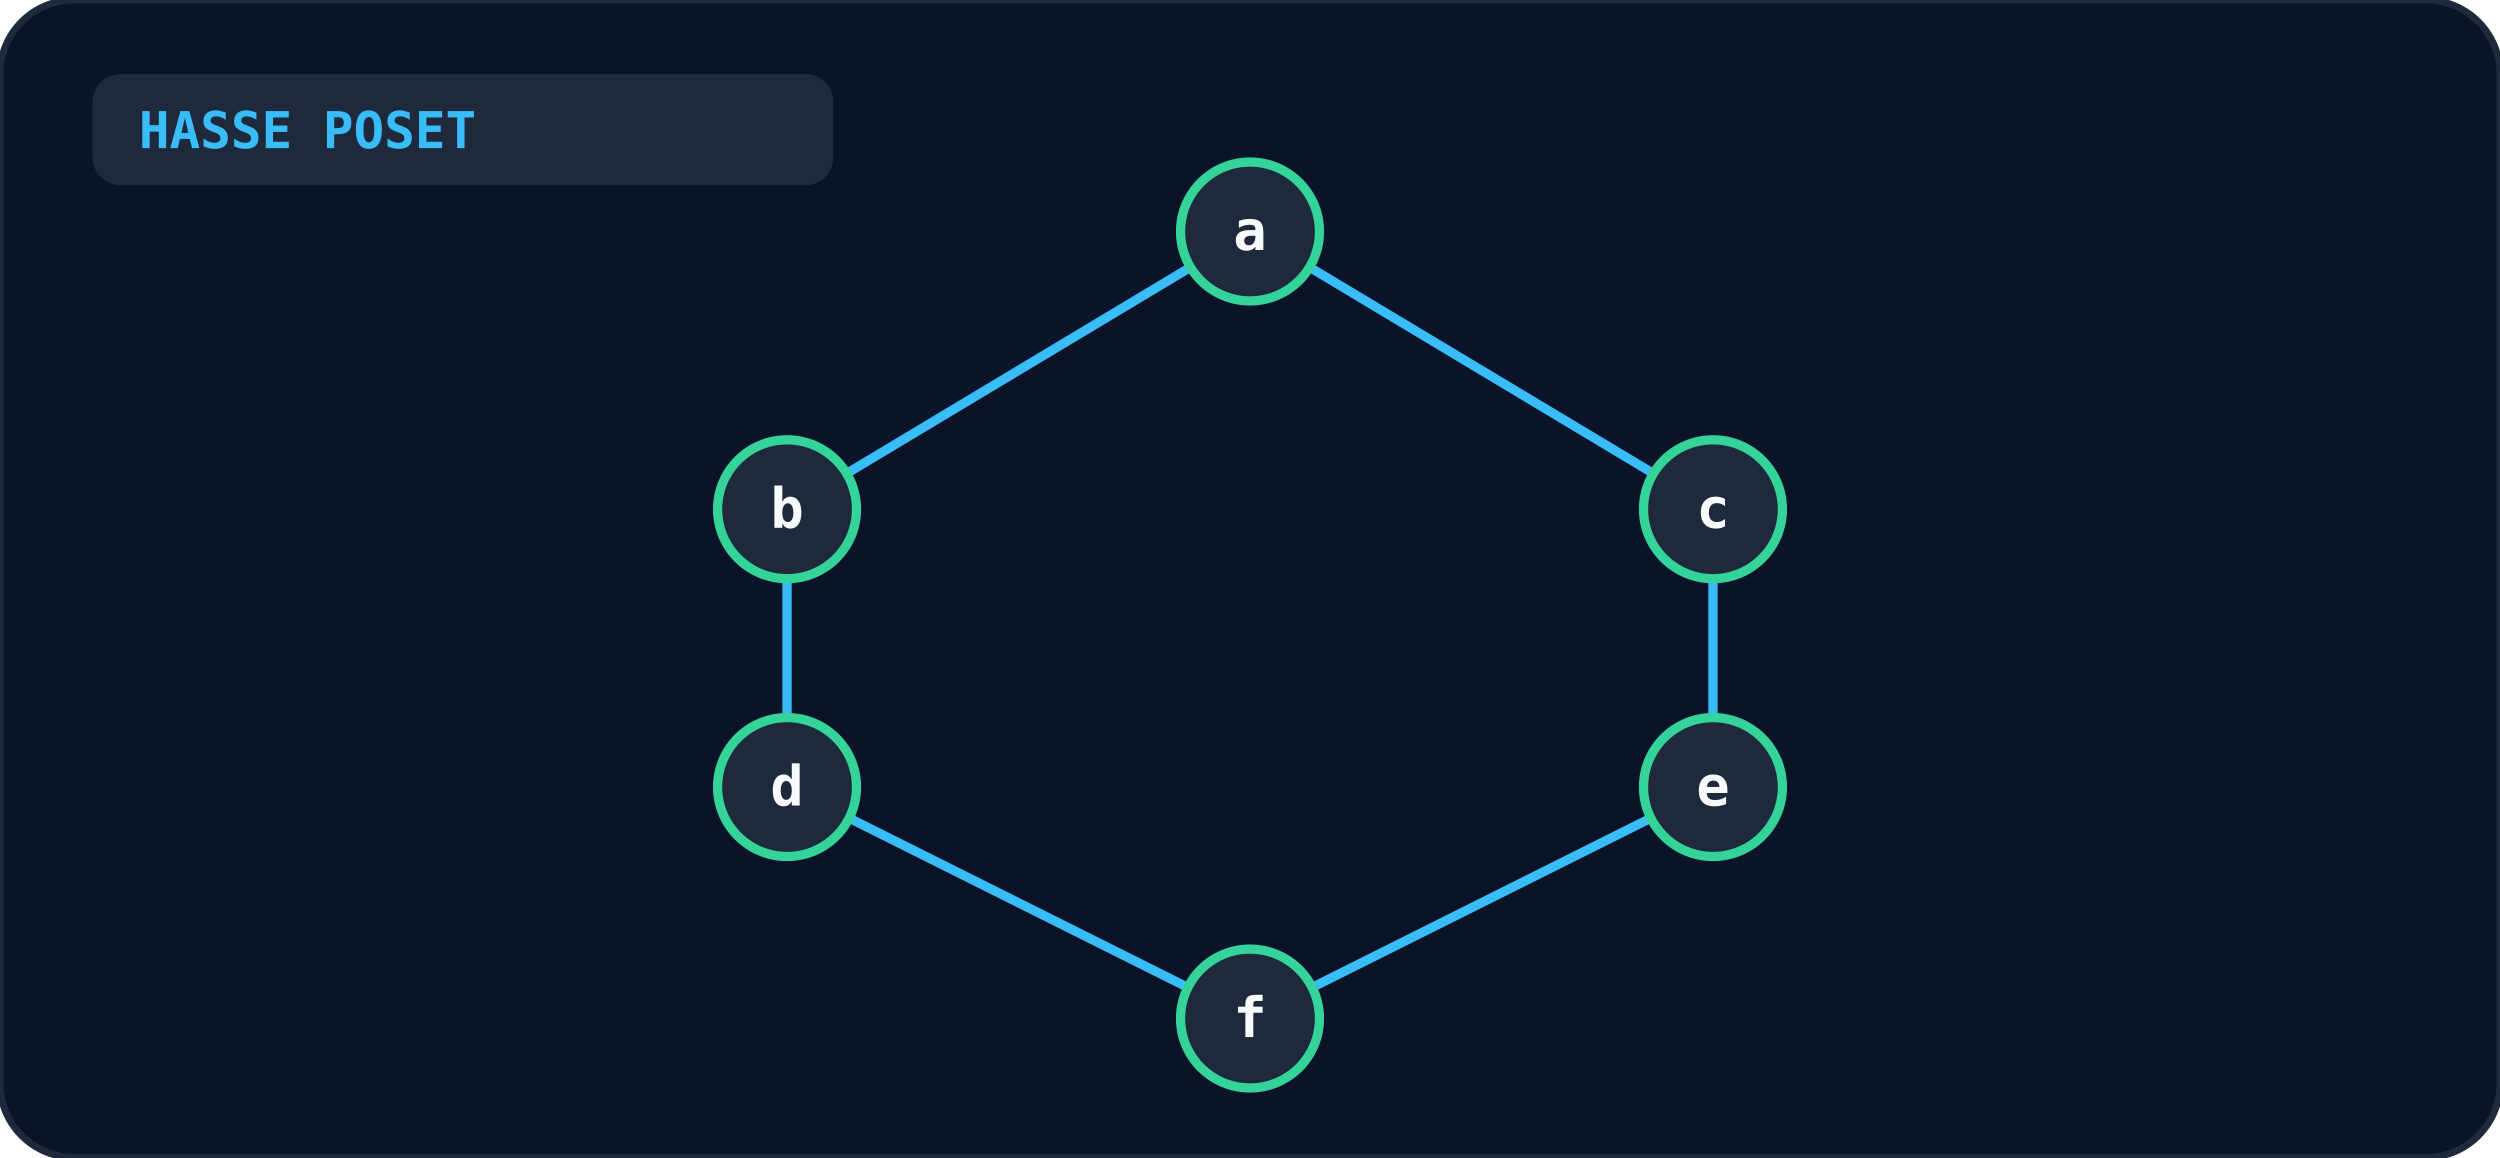
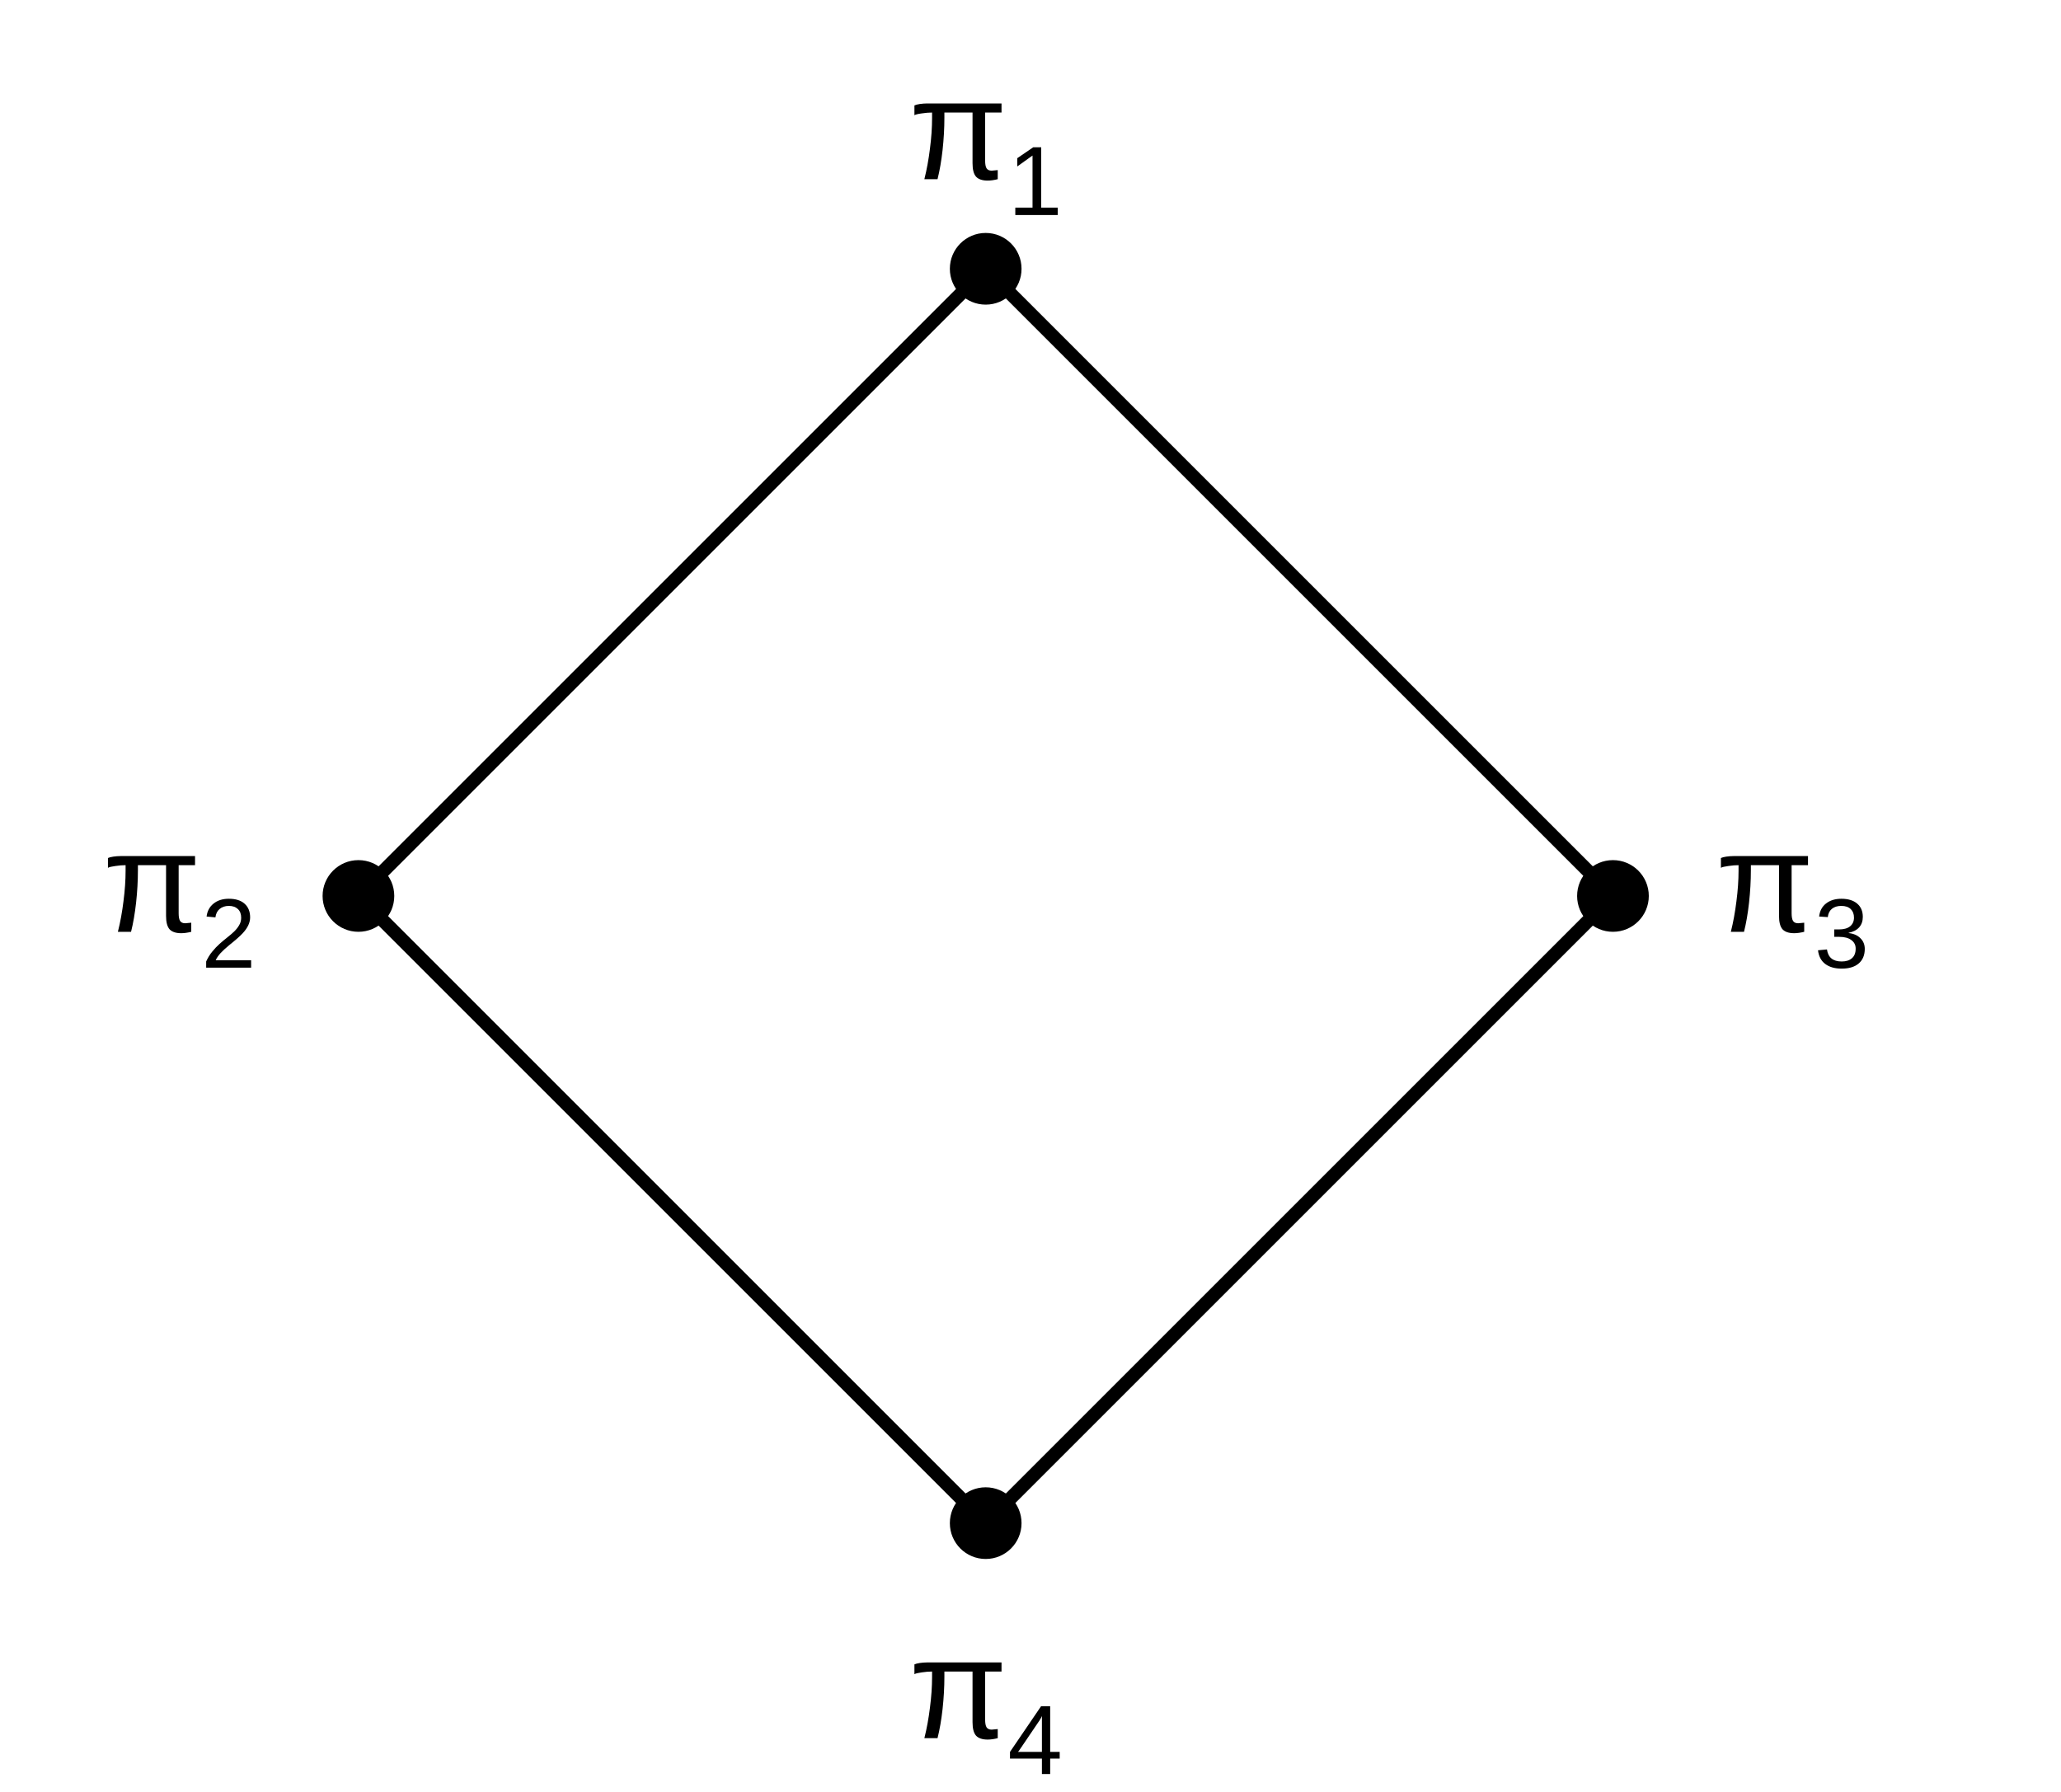
- <svg xmlns="http://www.w3.org/2000/svg" viewBox="0 0 540 250" width="100%" height="100%">
-   <rect width="100%" height="100%" rx="16" fill="#0b1329" stroke="#1e293b" stroke-width="1.5" />
-   <rect x="20" y="16" width="160" height="24" rx="6" fill="#1e293b" />
-   <text x="30" y="32" fill="#38bdf8" font-size="11" font-weight="bold" font-family="monospace">HASSE POSET</text>
-   <line x1="270" y1="220" x2="170" y2="170" stroke="#38bdf8" stroke-width="2" />
-   <line x1="270" y1="220" x2="370" y2="170" stroke="#38bdf8" stroke-width="2" />
-   <line x1="170" y1="170" x2="170" y2="110" stroke="#38bdf8" stroke-width="2" />
-   <line x1="370" y1="170" x2="370" y2="110" stroke="#38bdf8" stroke-width="2" />
-   <line x1="170" y1="110" x2="270" y2="50" stroke="#38bdf8" stroke-width="2" />
-   <line x1="370" y1="110" x2="270" y2="50" stroke="#38bdf8" stroke-width="2" />
-   <circle cx="270" cy="50" r="15" fill="#1e293b" stroke="#34d399" stroke-width="2" />
-   <text x="270" y="54" text-anchor="middle" fill="#f8fafc" font-size="12" font-weight="bold" font-family="monospace">a</text>
-   <circle cx="170" cy="110" r="15" fill="#1e293b" stroke="#34d399" stroke-width="2" />
-   <text x="170" y="114" text-anchor="middle" fill="#f8fafc" font-size="12" font-weight="bold" font-family="monospace">b</text>
-   <circle cx="370" cy="110" r="15" fill="#1e293b" stroke="#34d399" stroke-width="2" />
-   <text x="370" y="114" text-anchor="middle" fill="#f8fafc" font-size="12" font-weight="bold" font-family="monospace">c</text>
-   <circle cx="170" cy="170" r="15" fill="#1e293b" stroke="#34d399" stroke-width="2" />
-   <text x="170" y="174" text-anchor="middle" fill="#f8fafc" font-size="12" font-weight="bold" font-family="monospace">d</text>
-   <circle cx="370" cy="170" r="15" fill="#1e293b" stroke="#34d399" stroke-width="2" />
-   <text x="370" y="174" text-anchor="middle" fill="#f8fafc" font-size="12" font-weight="bold" font-family="monospace">e</text>
-   <circle cx="270" cy="220" r="15" fill="#1e293b" stroke="#34d399" stroke-width="2" />
-   <text x="270" y="224" text-anchor="middle" fill="#f8fafc" font-size="12" font-weight="bold" font-family="monospace">f</text>
+ <svg xmlns="http://www.w3.org/2000/svg" viewBox="0 0 230 200" role="img" aria-label="Diamond: pi1 at top, pi2 and pi3 in the middle, pi4 at the bottom">
+   <g stroke="currentColor" stroke-width="1.5">
+     <line x1="110" y1="30" x2="40" y2="100" />
+     <line x1="110" y1="30" x2="180" y2="100" />
+     <line x1="40" y1="100" x2="110" y2="170" />
+     <line x1="180" y1="100" x2="110" y2="170" />
+   </g>
+   <g fill="currentColor">
+     <circle cx="110" cy="30" r="4" />
+     <text x="110" y="20" font-family="Arial, Helvetica, sans-serif" font-size="16" text-anchor="middle">π<tspan font-size="11" dy="4">1</tspan>
+     </text>
+     <circle cx="40" cy="100" r="4" />
+     <text x="20" y="104" font-family="Arial, Helvetica, sans-serif" font-size="16" text-anchor="middle">π<tspan font-size="11" dy="4">2</tspan>
+     </text>
+     <circle cx="180" cy="100" r="4" />
+     <text x="200" y="104" font-family="Arial, Helvetica, sans-serif" font-size="16" text-anchor="middle">π<tspan font-size="11" dy="4">3</tspan>
+     </text>
+     <circle cx="110" cy="170" r="4" />
+     <text x="110" y="194" font-family="Arial, Helvetica, sans-serif" font-size="16" text-anchor="middle">π<tspan font-size="11" dy="4">4</tspan>
+     </text>
+   </g>
</svg>
